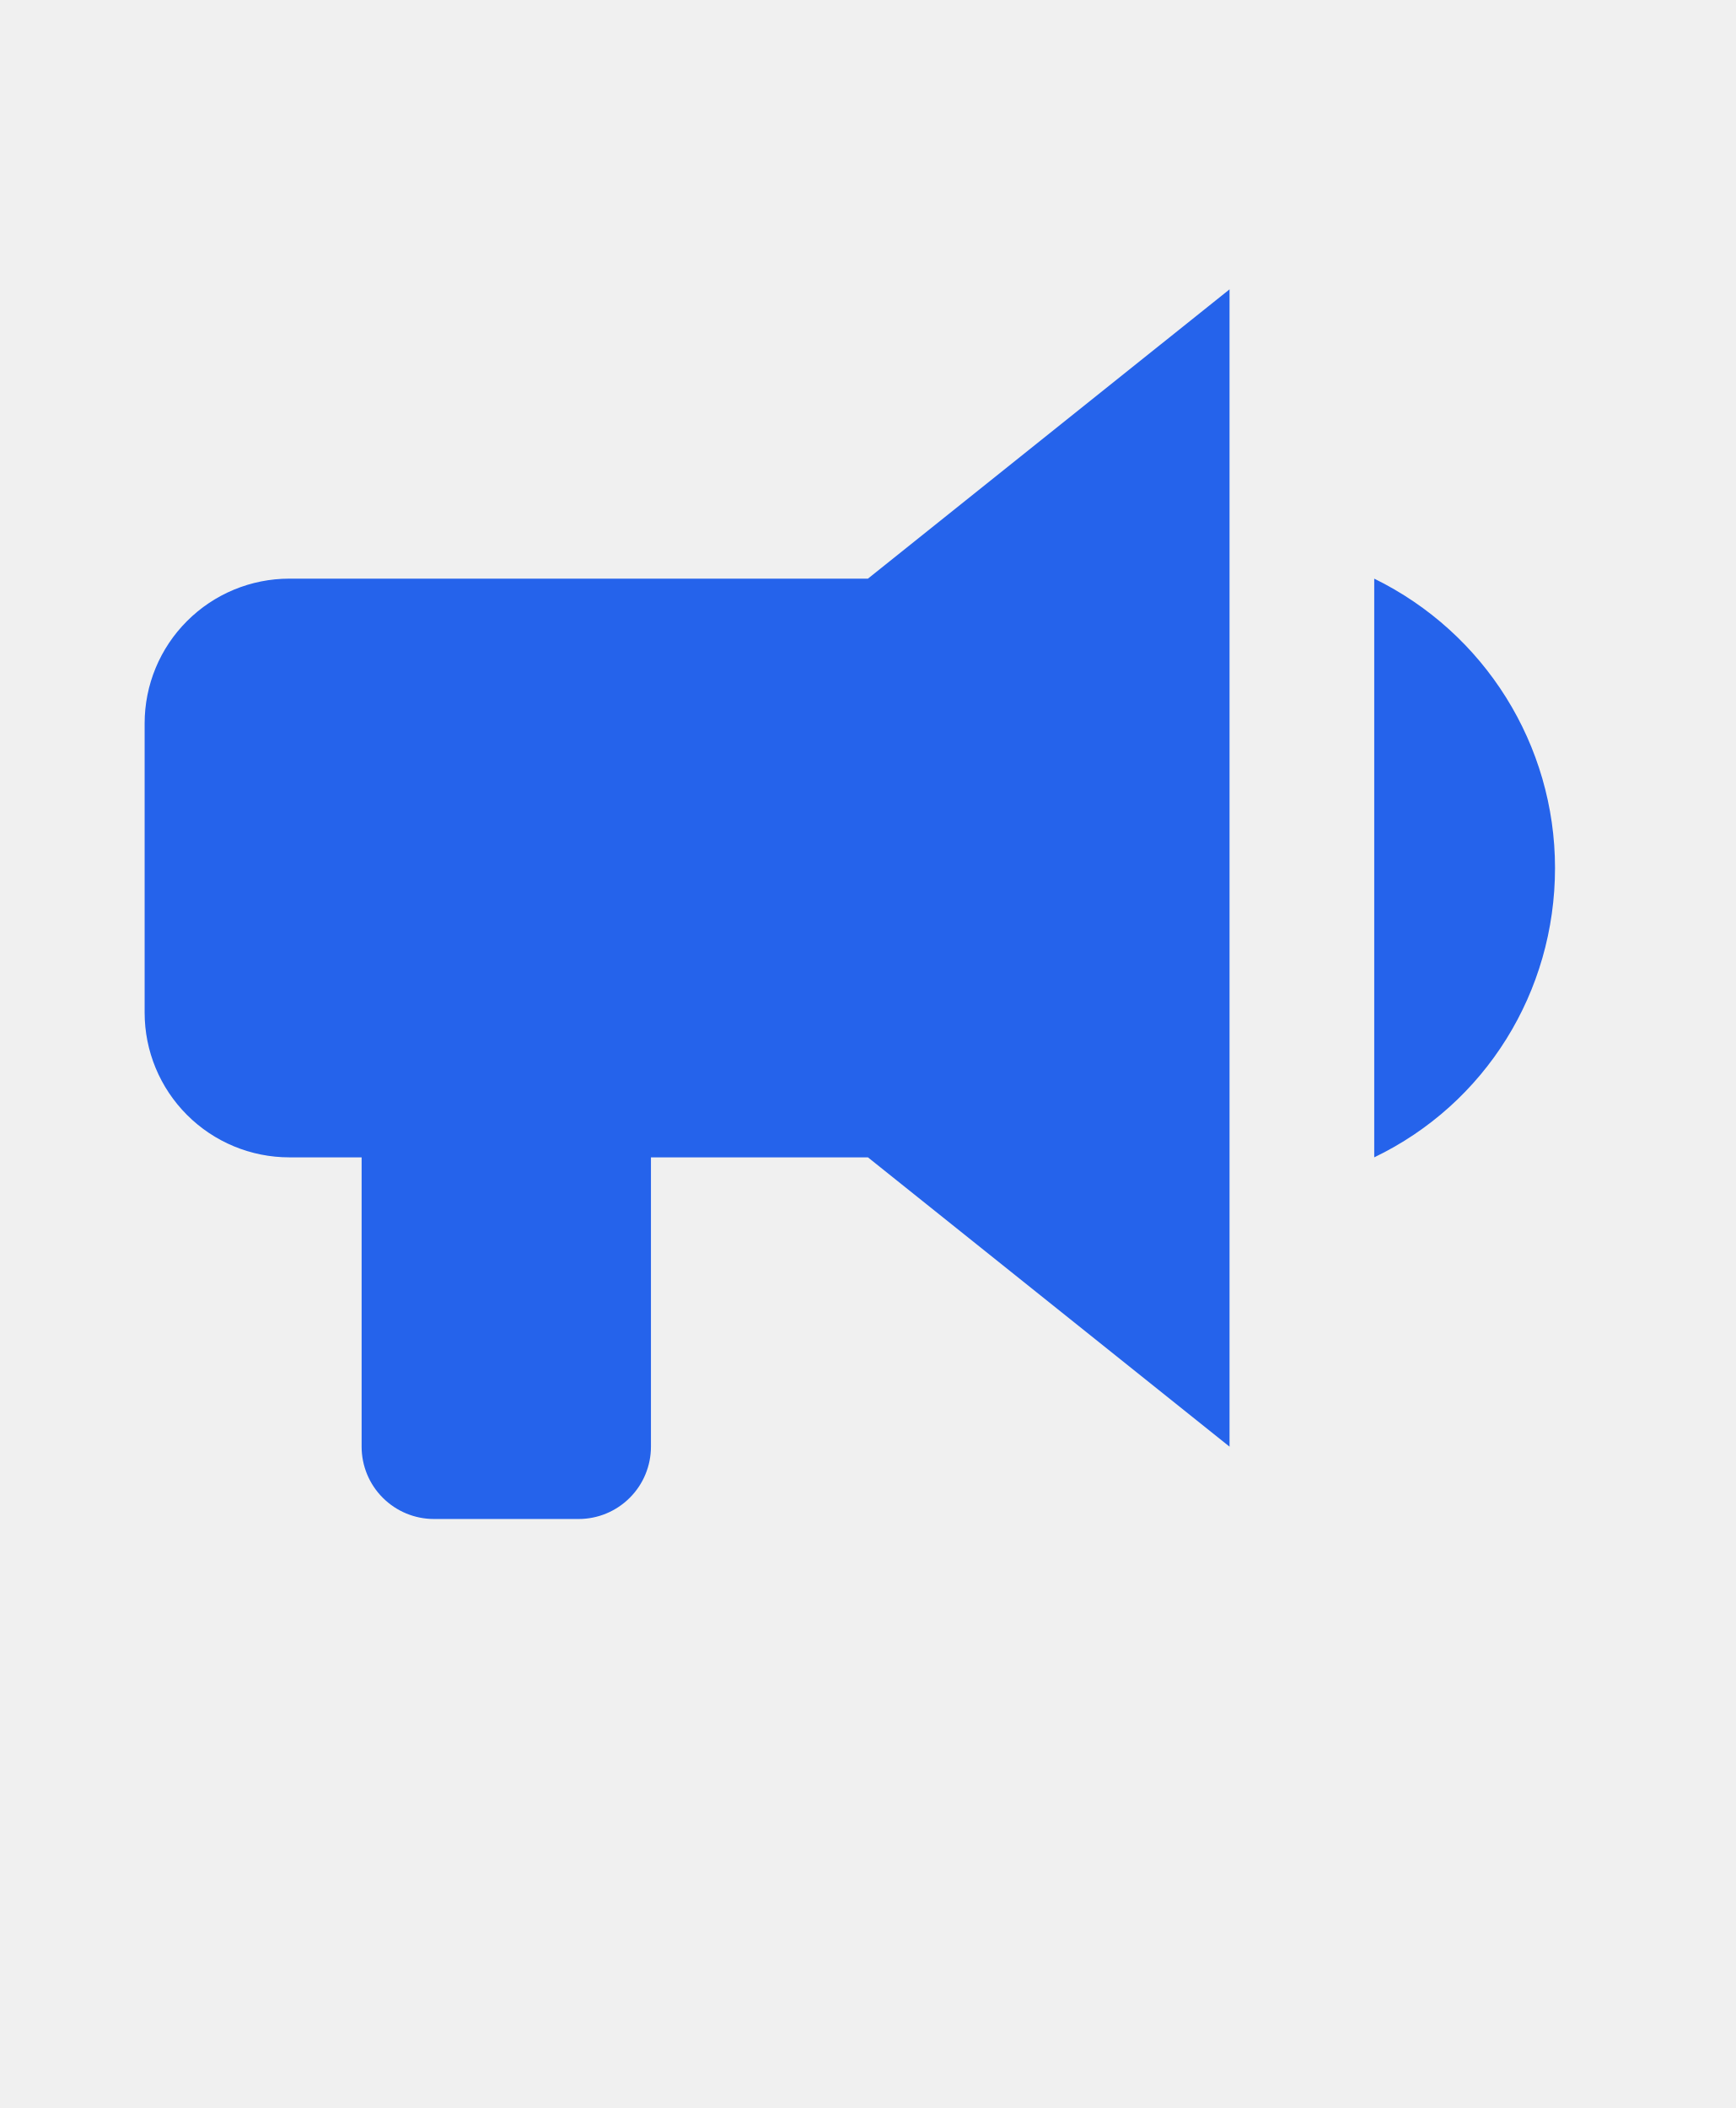
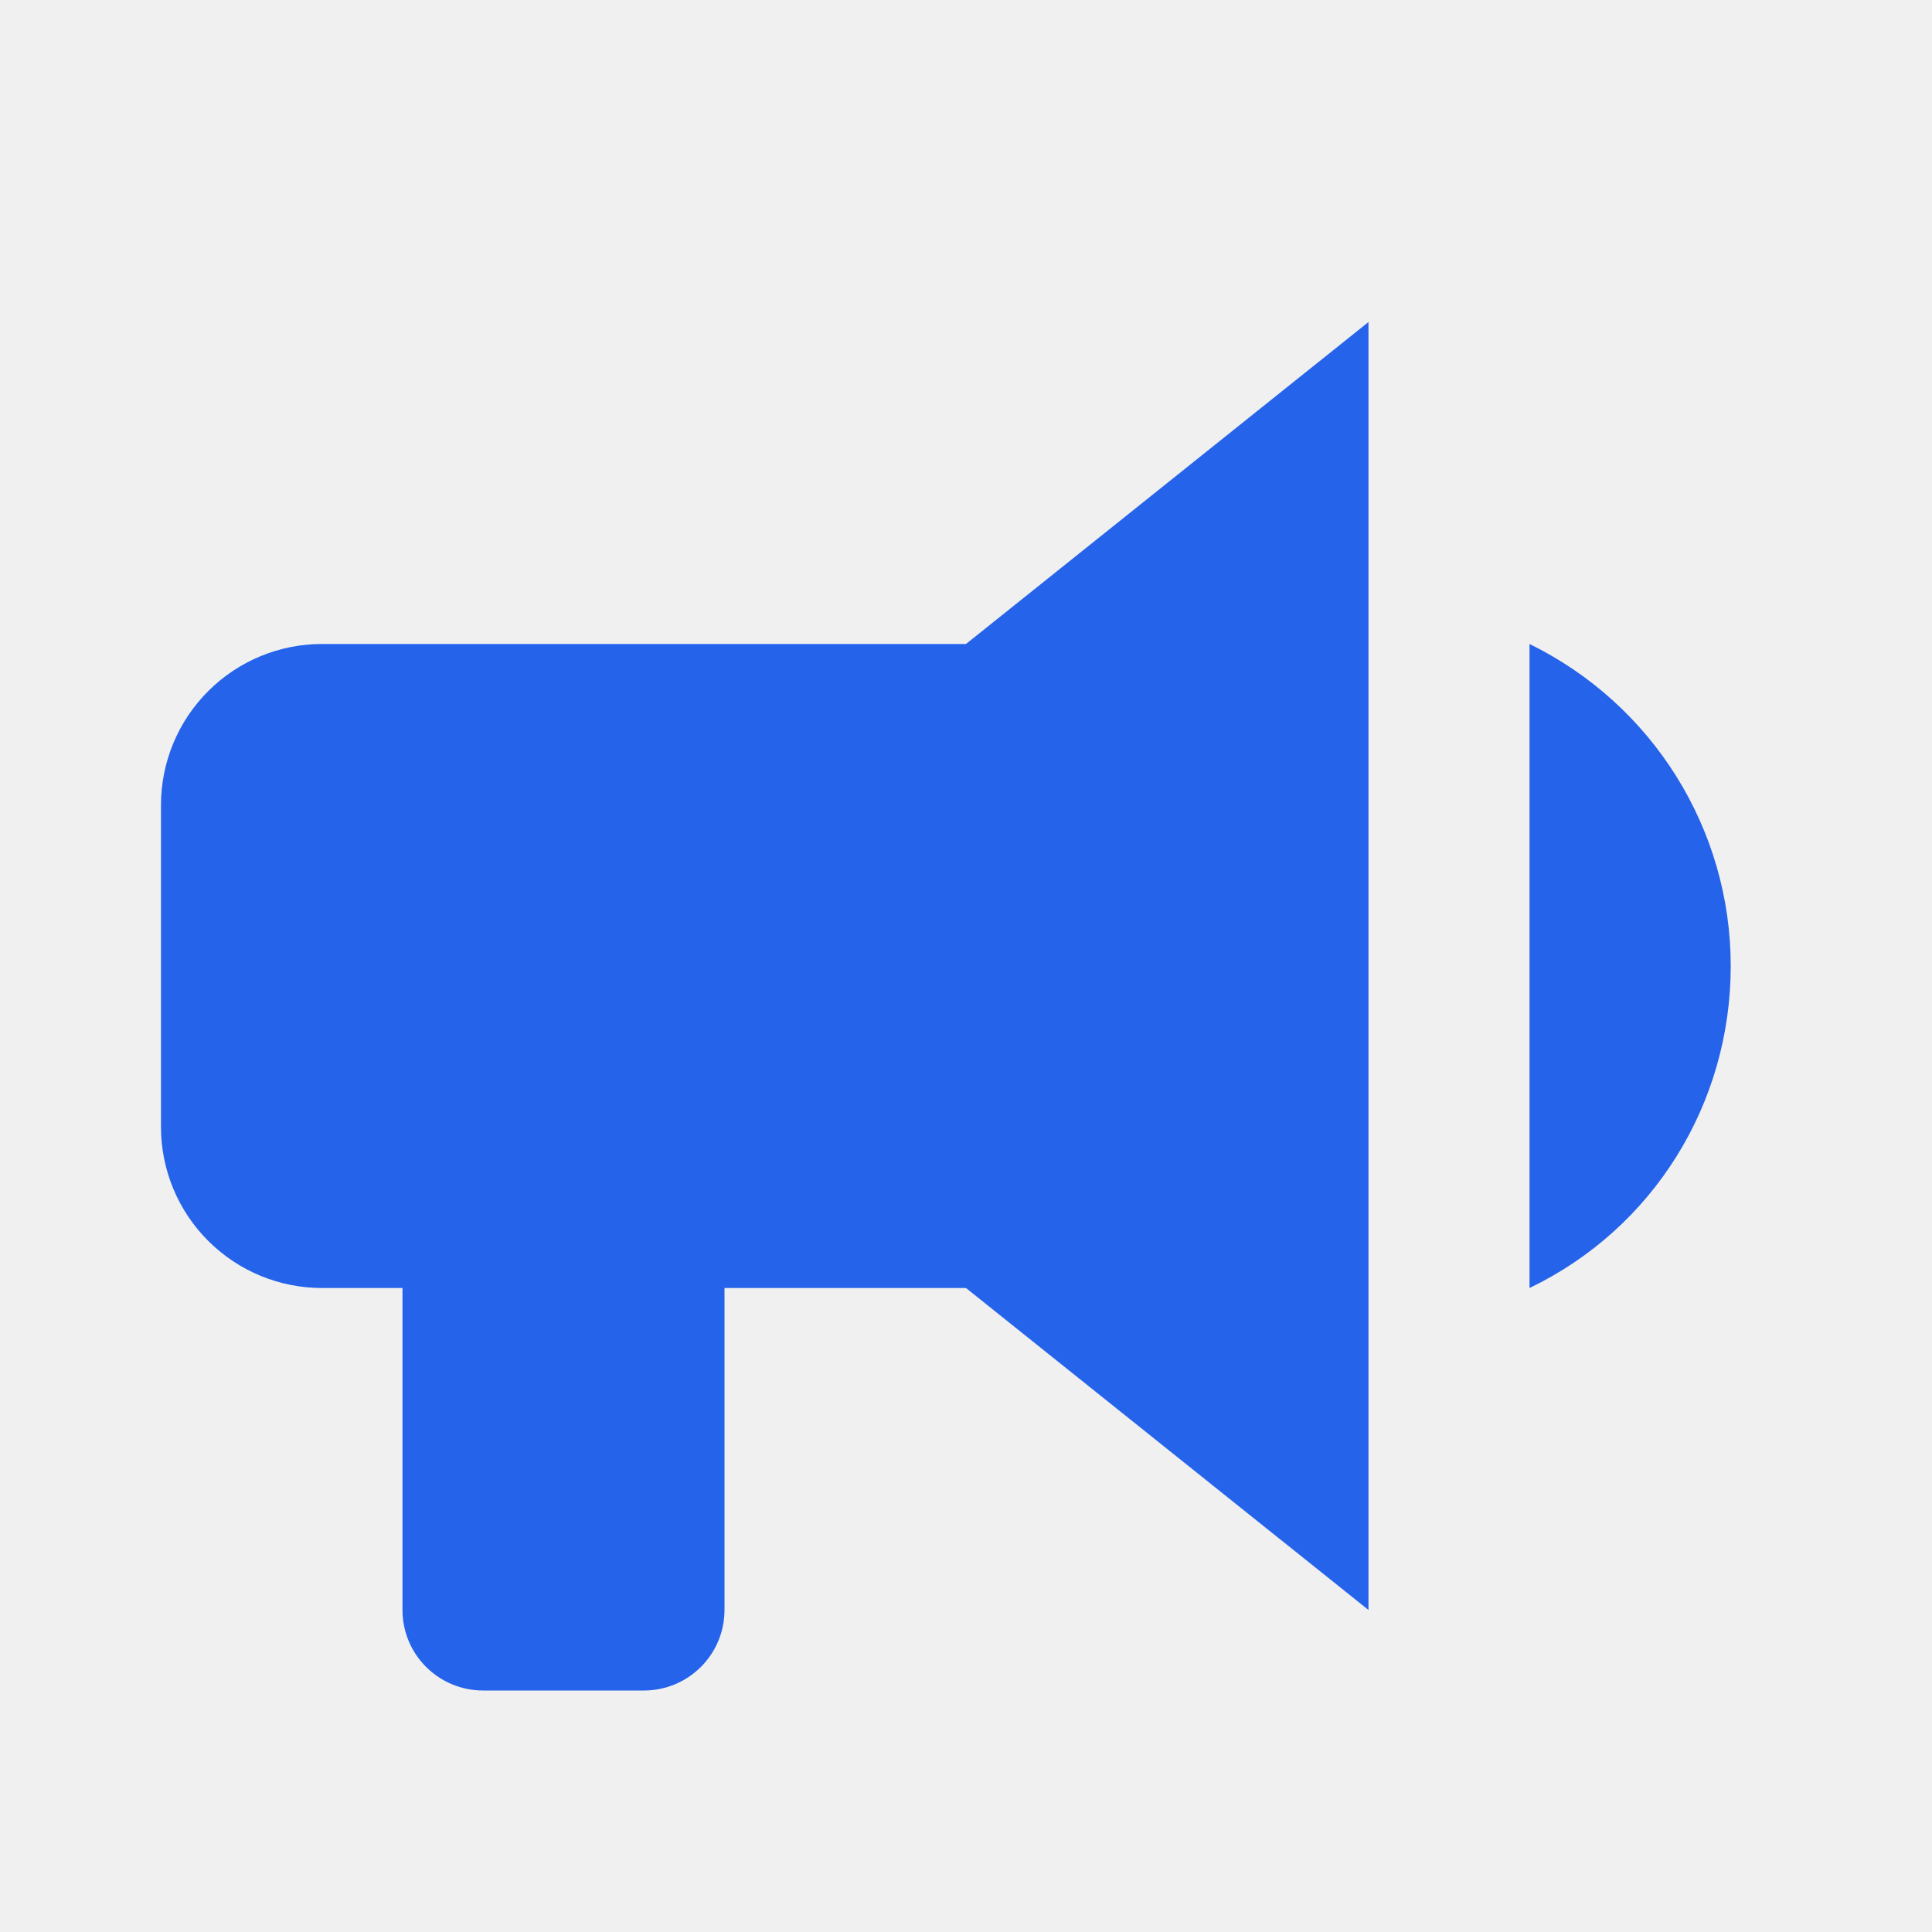
- <svg xmlns="http://www.w3.org/2000/svg" width="28" height="34" viewBox="0 0 28 34" fill="none">
-   <g clip-path="url(#clip0_19_527)">
+ <svg xmlns="http://www.w3.org/2000/svg" width="28" height="28" viewBox="0 0 28 28" fill="none">
+   <g clip-path="url(#clip0_165_696)">
    <path d="M14 9.333H4.667C4.048 9.333 3.454 9.579 3.017 10.017C2.579 10.454 2.333 11.048 2.333 11.667V16.333C2.333 16.952 2.579 17.546 3.017 17.983C3.454 18.421 4.048 18.667 4.667 18.667H5.833V23.333C5.833 23.643 5.956 23.94 6.175 24.158C6.394 24.377 6.691 24.5 7 24.5H9.333C9.643 24.5 9.939 24.377 10.158 24.158C10.377 23.94 10.5 23.643 10.5 23.333V18.667H14L19.833 23.333V4.667L14 9.333ZM25.083 14C25.083 15.995 23.963 17.803 22.167 18.667V9.333C23.952 10.208 25.083 12.017 25.083 14Z" fill="#2563EB" />
  </g>
  <defs>
-     <clipPath id="clip0_19_527">
+     <clipPath id="clip0_165_696">
      <rect width="28" height="28" fill="white" />
    </clipPath>
  </defs>
</svg>
